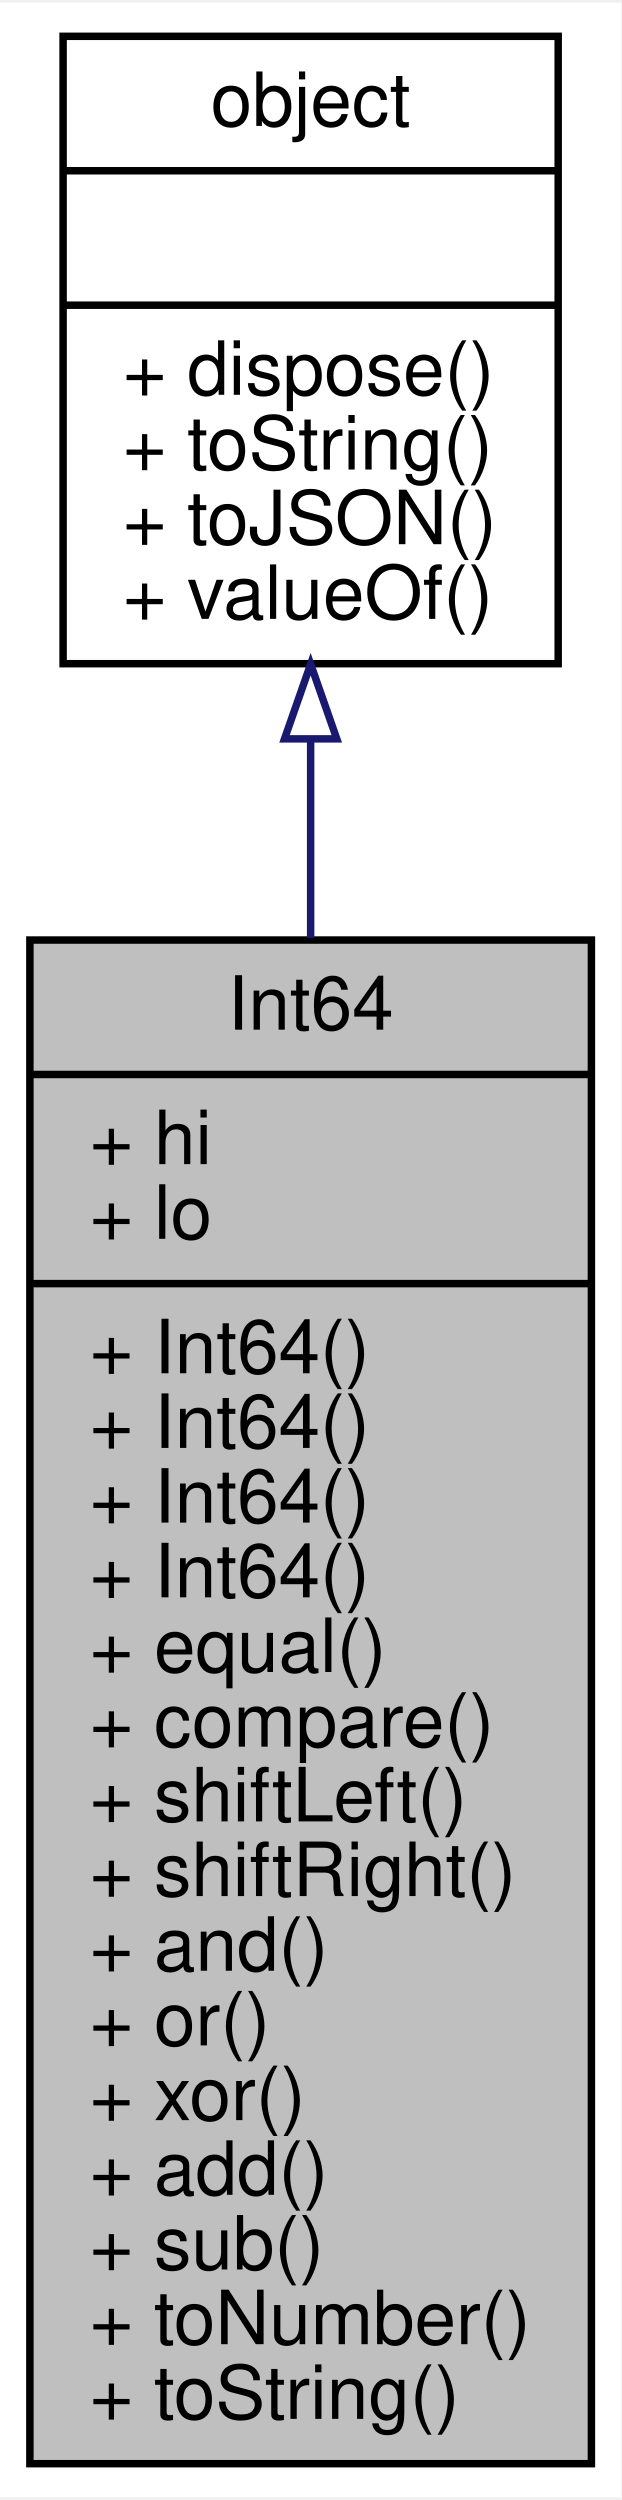
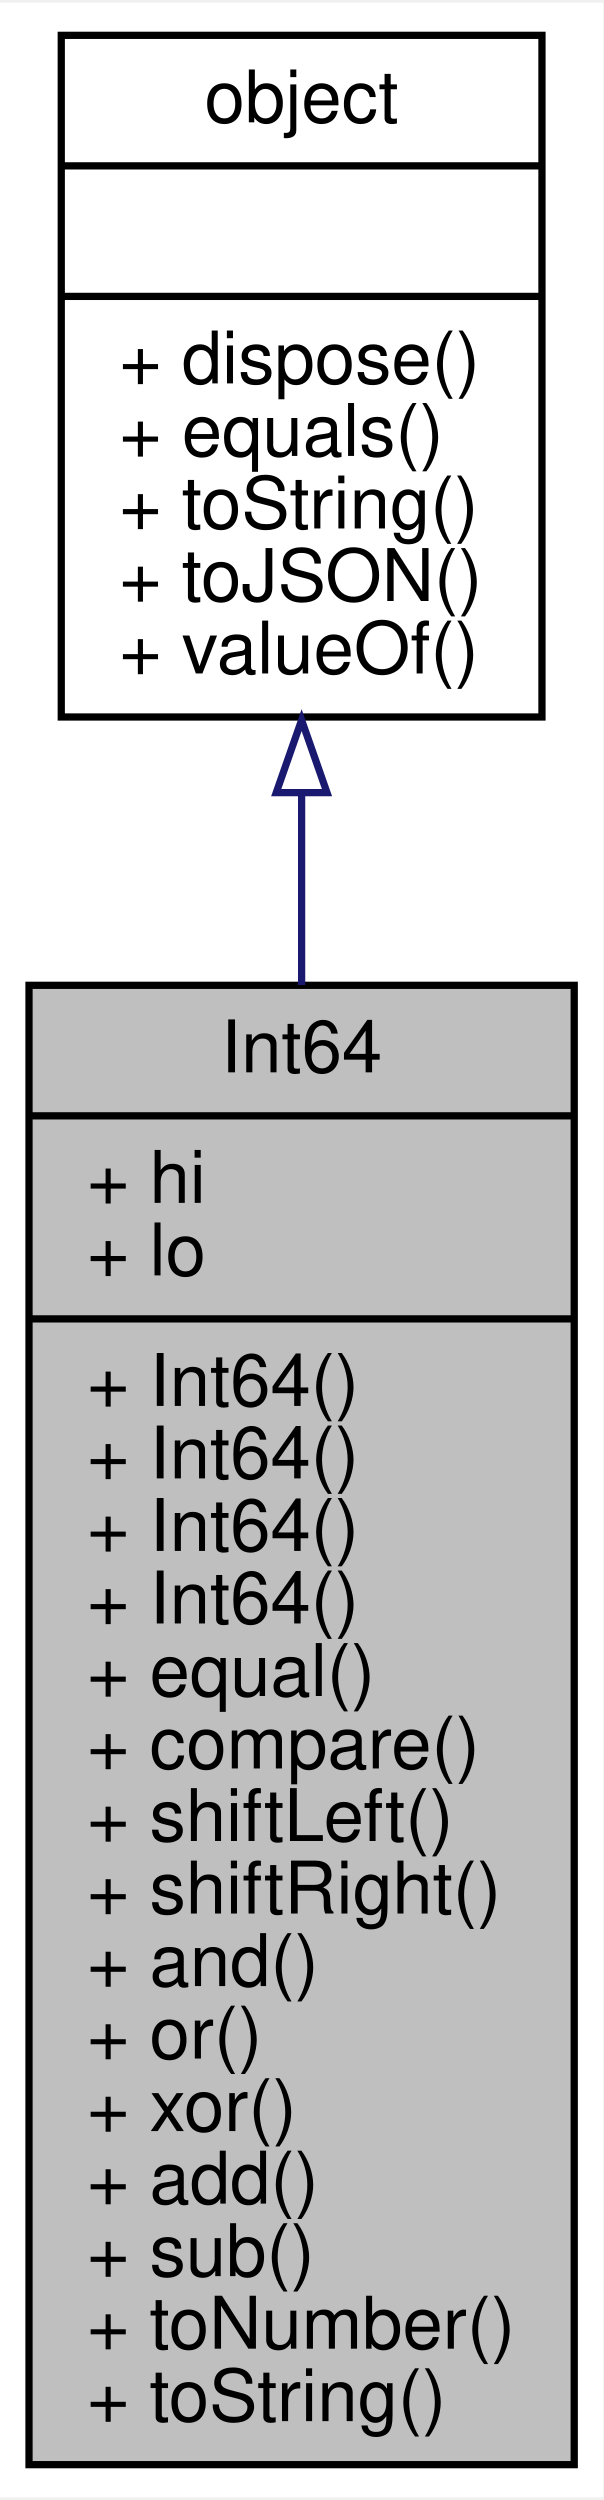
- <svg xmlns="http://www.w3.org/2000/svg" xmlns:xlink="http://www.w3.org/1999/xlink" width="83pt" height="334pt" viewBox="0.00 0.00 83.18 334.00">
-   <g id="graph0" class="graph" transform="scale(1 1) rotate(0) translate(4 330)">
-     <polygon fill="white" stroke="none" points="-4,4 -4,-330 79.185,-330 79.185,4 -4,4" />
+ <svg xmlns="http://www.w3.org/2000/svg" xmlns:xlink="http://www.w3.org/1999/xlink" width="83pt" height="344pt" viewBox="0.00 0.00 83.18 344.00">
+   <g id="graph0" class="graph" transform="scale(1 1) rotate(0) translate(4 340)">
+     <polygon fill="white" stroke="none" points="-4,4 -4,-340 79.185,-340 79.185,4 -4,4" />
    <g id="node1" class="node">
      <polygon fill="#bfbfbf" stroke="black" points="0,-0.5 0,-204.5 75.185,-204.5 75.185,-0.5 0,-0.5" />
      <text text-anchor="middle" x="37.592" y="-192.5" font-family="Helvetica,sans-Serif" font-size="10.00">Int64</text>
      <polyline fill="none" stroke="black" points="0,-186.5 75.185,-186.5 " />
      <text text-anchor="start" x="8" y="-174.5" font-family="Helvetica,sans-Serif" font-size="10.00">+ hi</text>
      <text text-anchor="start" x="8" y="-164.5" font-family="Helvetica,sans-Serif" font-size="10.00">+ lo</text>
      <polyline fill="none" stroke="black" points="0,-158.5 75.185,-158.5 " />
      <text text-anchor="start" x="8" y="-146.5" font-family="Helvetica,sans-Serif" font-size="10.00">+ Int64()</text>
      <text text-anchor="start" x="8" y="-136.5" font-family="Helvetica,sans-Serif" font-size="10.00">+ Int64()</text>
      <text text-anchor="start" x="8" y="-126.5" font-family="Helvetica,sans-Serif" font-size="10.00">+ Int64()</text>
      <text text-anchor="start" x="8" y="-116.5" font-family="Helvetica,sans-Serif" font-size="10.00">+ Int64()</text>
      <text text-anchor="start" x="8" y="-106.5" font-family="Helvetica,sans-Serif" font-size="10.00">+ equal()</text>
      <text text-anchor="start" x="8" y="-96.5" font-family="Helvetica,sans-Serif" font-size="10.00">+ compare()</text>
      <text text-anchor="start" x="8" y="-86.5" font-family="Helvetica,sans-Serif" font-size="10.00">+ shiftLeft()</text>
      <text text-anchor="start" x="8" y="-76.5" font-family="Helvetica,sans-Serif" font-size="10.00">+ shiftRight()</text>
      <text text-anchor="start" x="8" y="-66.5" font-family="Helvetica,sans-Serif" font-size="10.00">+ and()</text>
      <text text-anchor="start" x="8" y="-56.5" font-family="Helvetica,sans-Serif" font-size="10.00">+ or()</text>
      <text text-anchor="start" x="8" y="-46.5" font-family="Helvetica,sans-Serif" font-size="10.00">+ xor()</text>
      <text text-anchor="start" x="8" y="-36.5" font-family="Helvetica,sans-Serif" font-size="10.00">+ add()</text>
      <text text-anchor="start" x="8" y="-26.5" font-family="Helvetica,sans-Serif" font-size="10.00">+ sub()</text>
      <text text-anchor="start" x="8" y="-16.5" font-family="Helvetica,sans-Serif" font-size="10.00">+ toNumber()</text>
      <text text-anchor="start" x="8" y="-6.5" font-family="Helvetica,sans-Serif" font-size="10.00">+ toString()</text>
    </g>
    <g id="node2" class="node">
      <g id="a_node2">
        <a xlink:href="../../db/d38/interfaceobject.html" target="_top" xlink:title="基础对象，所有对象均继承于此 ">
-           <polygon fill="white" stroke="black" points="4.448,-241.5 4.448,-325.5 70.736,-325.5 70.736,-241.5 4.448,-241.5" />
-           <text text-anchor="middle" x="37.592" y="-313.5" font-family="Helvetica,sans-Serif" font-size="10.00">object</text>
-           <polyline fill="none" stroke="black" points="4.448,-307.5 70.736,-307.5 " />
-           <text text-anchor="middle" x="37.592" y="-295.5" font-family="Helvetica,sans-Serif" font-size="10.00"> </text>
-           <polyline fill="none" stroke="black" points="4.448,-289.5 70.736,-289.5 " />
-           <text text-anchor="start" x="12.448" y="-277.5" font-family="Helvetica,sans-Serif" font-size="10.00">+ dispose()</text>
+           <polygon fill="white" stroke="black" points="4.448,-241.5 4.448,-335.5 70.736,-335.5 70.736,-241.5 4.448,-241.5" />
+           <text text-anchor="middle" x="37.592" y="-323.5" font-family="Helvetica,sans-Serif" font-size="10.00">object</text>
+           <polyline fill="none" stroke="black" points="4.448,-317.5 70.736,-317.5 " />
+           <text text-anchor="middle" x="37.592" y="-305.5" font-family="Helvetica,sans-Serif" font-size="10.00"> </text>
+           <polyline fill="none" stroke="black" points="4.448,-299.5 70.736,-299.5 " />
+           <text text-anchor="start" x="12.448" y="-287.5" font-family="Helvetica,sans-Serif" font-size="10.00">+ dispose()</text>
+           <text text-anchor="start" x="12.448" y="-277.5" font-family="Helvetica,sans-Serif" font-size="10.00">+ equals()</text>
          <text text-anchor="start" x="12.448" y="-267.5" font-family="Helvetica,sans-Serif" font-size="10.00">+ toString()</text>
          <text text-anchor="start" x="12.448" y="-257.5" font-family="Helvetica,sans-Serif" font-size="10.00">+ toJSON()</text>
          <text text-anchor="start" x="12.448" y="-247.5" font-family="Helvetica,sans-Serif" font-size="10.00">+ valueOf()</text>
        </a>
      </g>
    </g>
    <g id="edge1" class="edge">
-       <path fill="none" stroke="midnightblue" d="M37.592,-231.155C37.592,-222.787 37.592,-213.87 37.592,-204.789" />
-       <polygon fill="none" stroke="midnightblue" points="34.092,-231.434 37.592,-241.434 41.092,-231.434 34.092,-231.434" />
+       <path fill="none" stroke="midnightblue" d="M37.592,-231C37.592,-222.533 37.592,-213.592 37.592,-204.533" />
+       <polygon fill="none" stroke="midnightblue" points="34.092,-231.069 37.592,-241.069 41.092,-231.069 34.092,-231.069" />
    </g>
  </g>
</svg>
